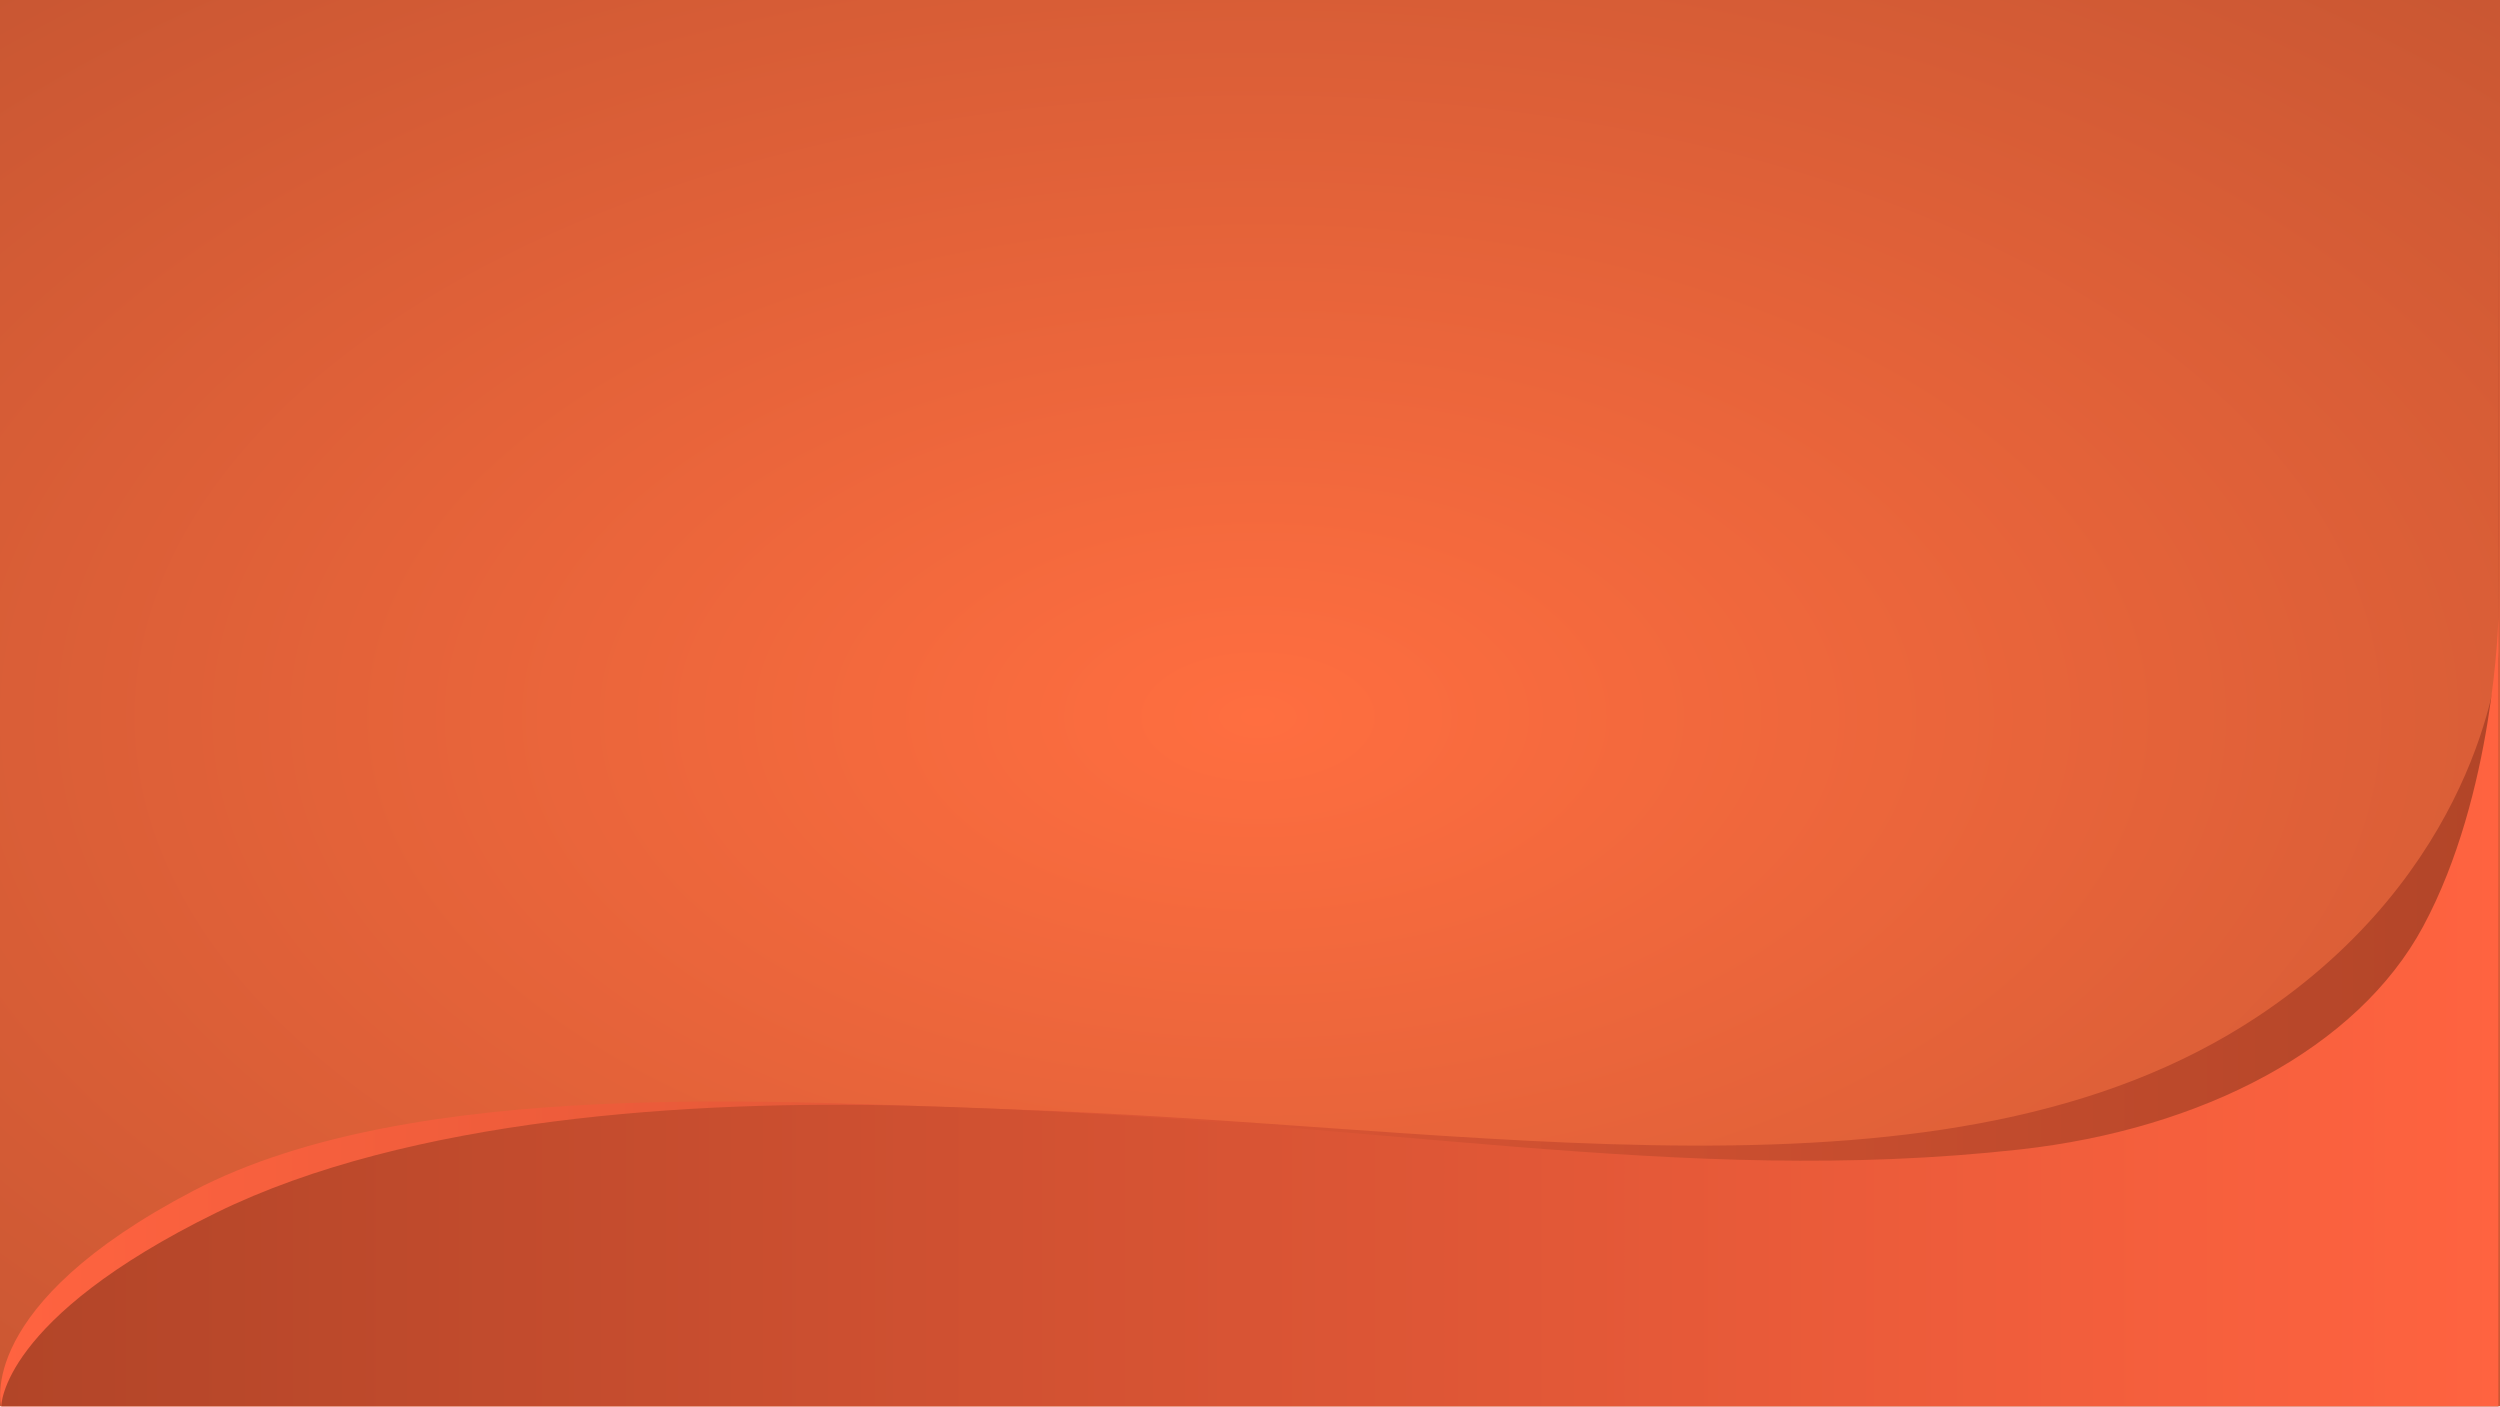
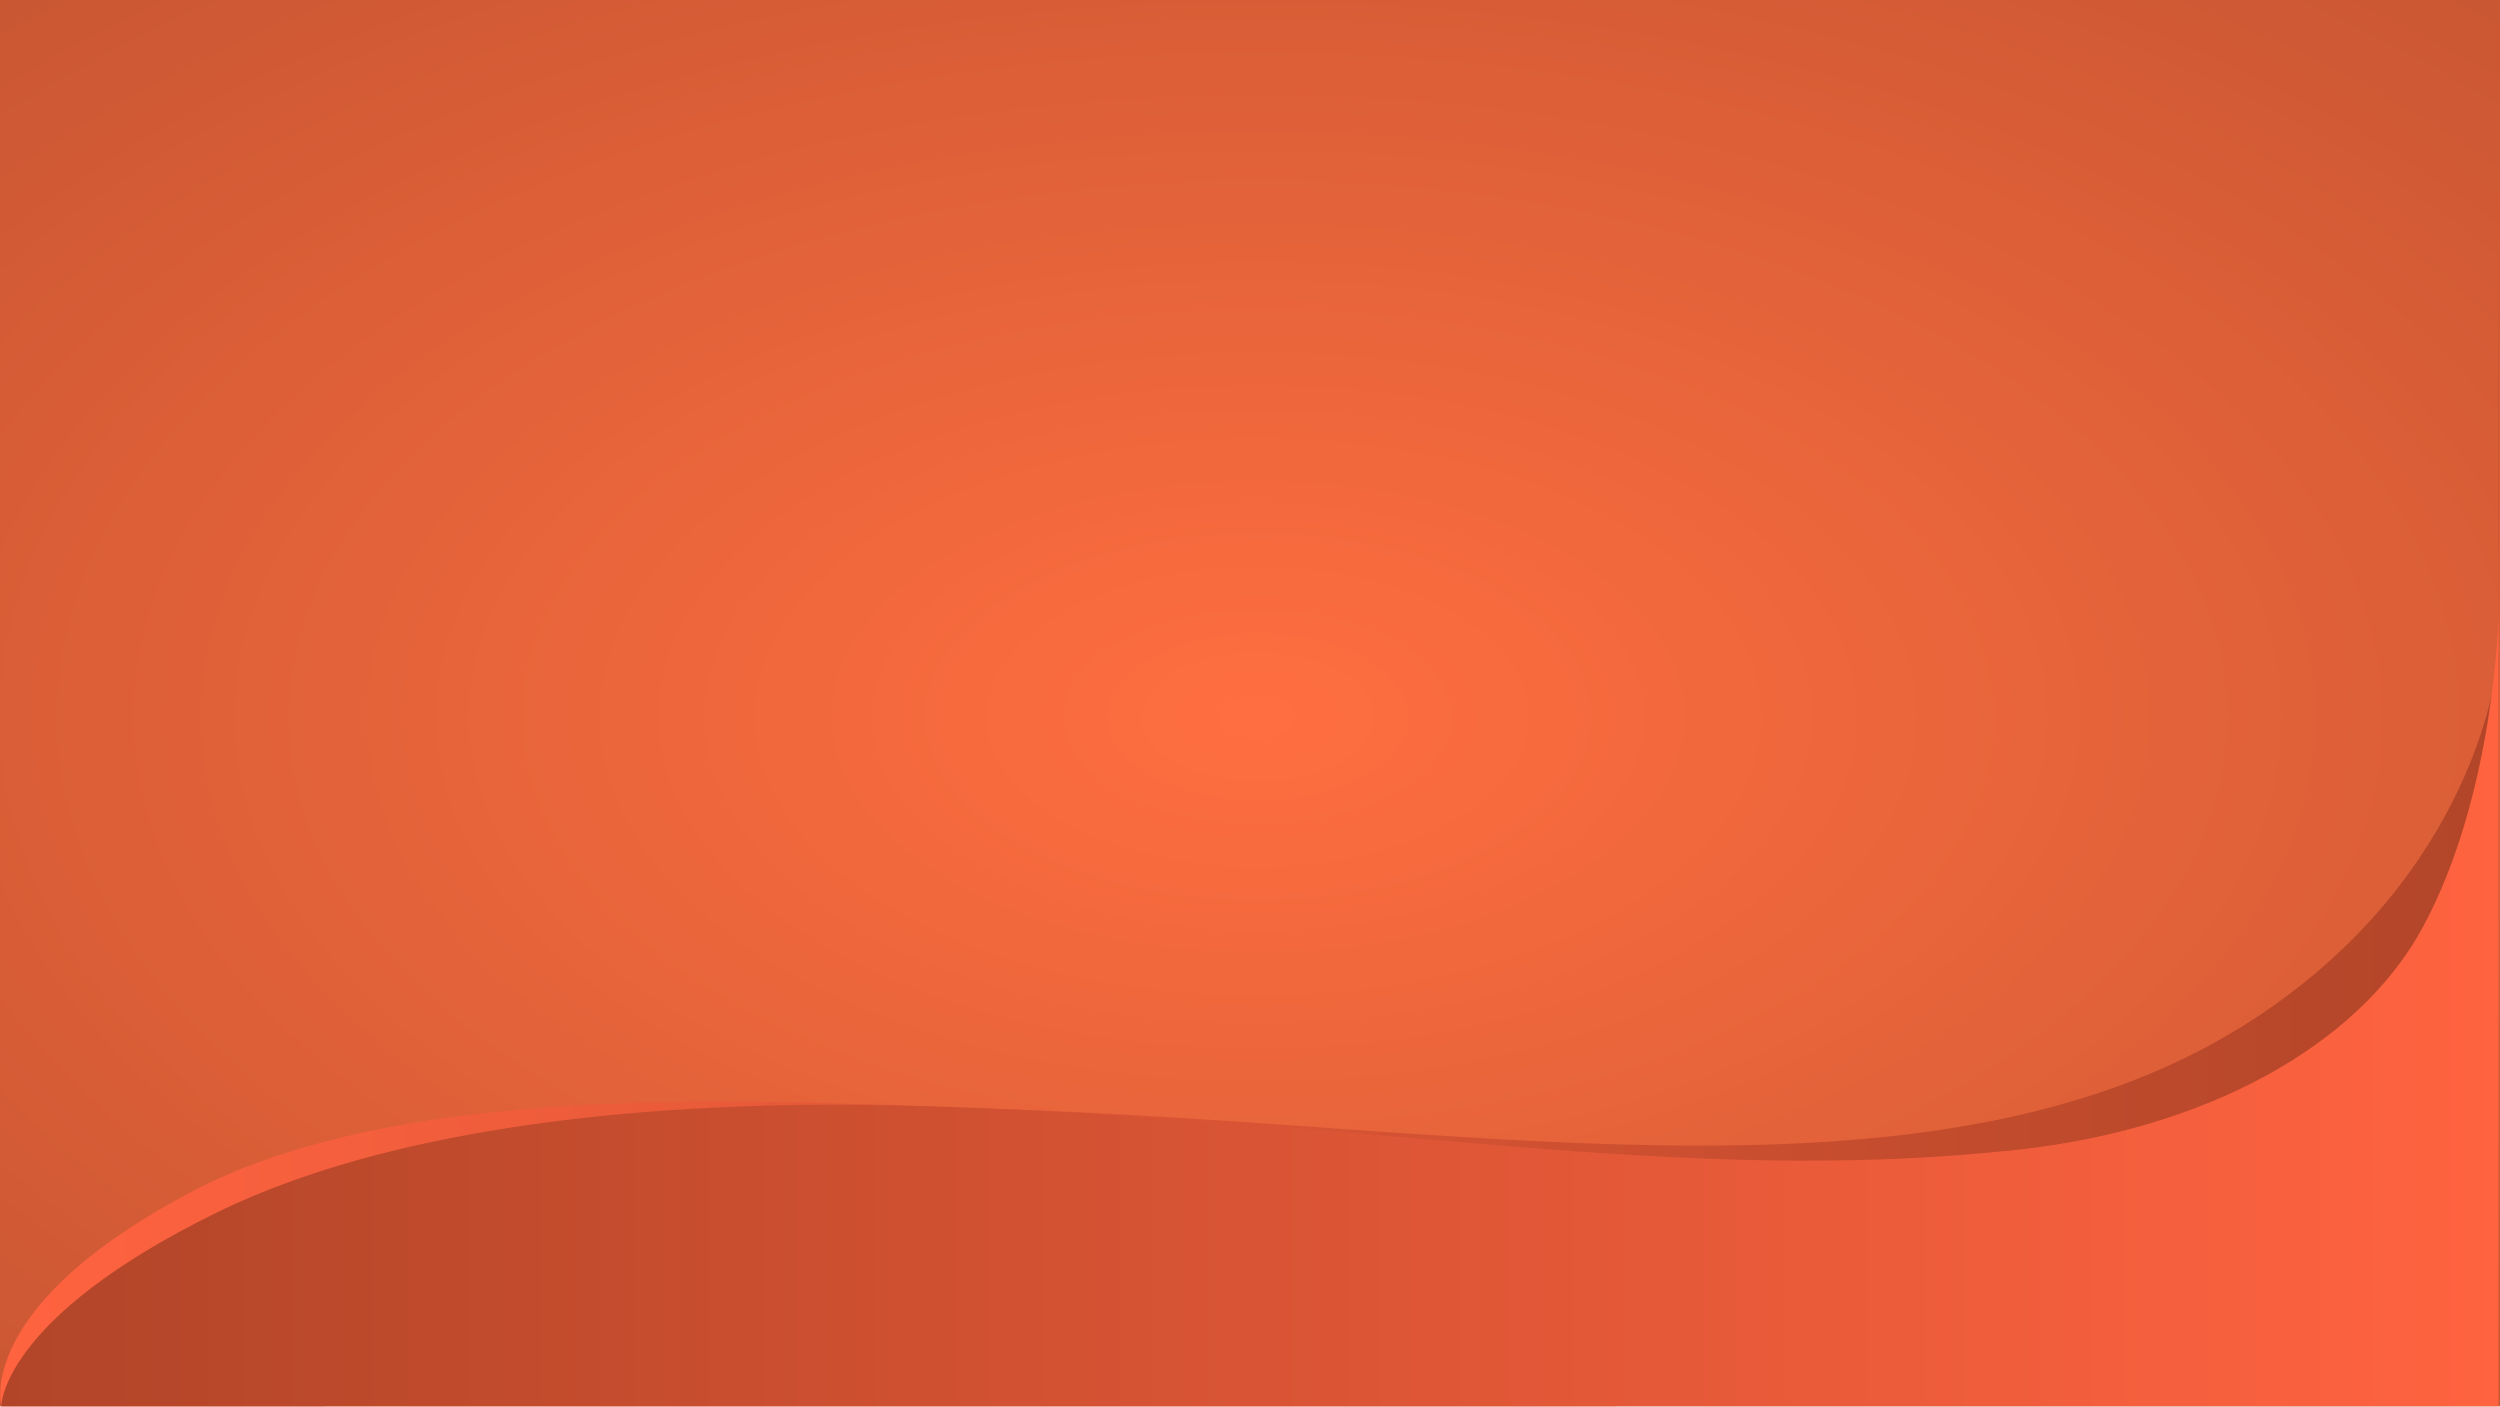
- <svg xmlns="http://www.w3.org/2000/svg" id="Layer_1" data-name="Layer 1" viewBox="0 0 1920 1080">
-   <defs>
-     <style>.cls-1{opacity:1;isolation:isolate;fill:url(#radial-gradient);}.cls-2{fill:url(#linear-gradient);}.cls-3{fill:url(#linear-gradient-2);}</style>
-     <radialGradient id="radial-gradient" cx="-959" cy="1624.9" r="1.69" gradientTransform="matrix(1920, 0, 0, -1080, 1842240, 1755431.95)" gradientUnits="userSpaceOnUse">
-       <stop offset="0" stop-color="#ff6e40" />
-       <stop offset="1" stop-color="#803720" />
-     </radialGradient>
-     <linearGradient id="linear-gradient" x1="735.16" y1="114.05" x2="2653.91" y2="114.05" gradientTransform="translate(2654.06 724.01) rotate(180)" gradientUnits="userSpaceOnUse">
-       <stop offset="0" stop-color="#b24528" />
-       <stop offset="1" stop-color="#ff6340" />
-     </linearGradient>
-     <linearGradient id="linear-gradient-2" x1="735.21" y1="-53.06" x2="2653.05" y2="-53.06" gradientTransform="translate(2654.06 724.01) rotate(180)" gradientUnits="userSpaceOnUse">
-       <stop offset="0" stop-color="#ff6340" />
-       <stop offset="1" stop-color="#b24528" />
-     </linearGradient>
-   </defs>
-   <rect class="cls-1" width="1920" height="1080" />
-   <path class="cls-2" d="M1,1080s-21.24-77.36,147.77-165.62,455.16-67.94,624.12-62.5c361.15,11.64,723.18,86.63,961.11-71.27,166.3-110.36,184.92-264.69,184.84-280.13-.41-84.78.05-360.55.05-360.55l-.05,348.73V1080Z" transform="translate(0 0)" />
-   <path class="cls-3" d="M1,1080s-.75-67.24,165.07-148.62C313.74,858.91,530,844.63,698.94,849.23c361.15,9.83,589.74,62.63,852.18,33.58,140.55-15.56,259.64-78,309.8-171.21,55-102.12,57.85-237.46,57.85-237.46l.08,106.53V1080Z" transform="translate(0 0)" />
+ <svg xmlns="http://www.w3.org/2000/svg" version="1.1" id="Layer_1" x="0px" y="0px" viewBox="0 0 1920 1080" style="enable-background:new 0 0 1920 1080;" xml:space="preserve">
+   <style type="text/css">
+ 	.st0{opacity:0.999;fill:url(#SVGID_1_);enable-background:new    ;}
+ 	.st1{fill:url(#SVGID_2_);}
+ 	.st2{fill:url(#SVGID_3_);}
+ </style>
+   <radialGradient id="SVGID_1_" cx="-959" cy="1624.9" r="1.691" gradientTransform="matrix(1920 0 0 -1080 1842240 1755432)" gradientUnits="userSpaceOnUse">
+     <stop offset="0" style="stop-color:#FF6E40" />
+     <stop offset="1" style="stop-color:#803720" />
+   </radialGradient>
+   <rect y="0" class="st0" width="1920" height="1080" />
+   <linearGradient id="SVGID_2_" gradientUnits="userSpaceOnUse" x1="735.156" y1="114.049" x2="2653.91" y2="114.049" gradientTransform="matrix(-1 0 0 -1 2654.06 724.0134)">
+     <stop offset="0" style="stop-color:#B24528" />
+     <stop offset="1" style="stop-color:#FF6340" />
+   </linearGradient>
+   <path class="st1" d="M1,1080c0,0-21.2-77.4,147.8-165.6s455.2-67.9,624.1-62.5c361.2,11.6,723.2,86.6,961.1-71.3  c166.3-110.4,184.9-264.7,184.8-280.1c-0.4-84.8,0-360.6,0-360.6l0,348.7l0,591.3L1,1080z" />
+   <linearGradient id="SVGID_3_" gradientUnits="userSpaceOnUse" x1="735.205" y1="-53.056" x2="2653.054" y2="-53.056" gradientTransform="matrix(-1 0 0 -1 2654.06 724.0134)">
+     <stop offset="0" style="stop-color:#FF6340" />
+     <stop offset="1" style="stop-color:#B24528" />
+   </linearGradient>
+   <path class="st2" d="M1,1080c0,0-0.7-67.2,165.1-148.6c147.7-72.5,363.9-86.8,532.9-82.2c361.2,9.8,589.7,62.6,852.2,33.6  c140.5-15.6,259.6-78,309.8-171.2c55-102.1,57.8-237.5,57.8-237.5l0.1,106.5l0,499.3L1,1080z" />
</svg>
